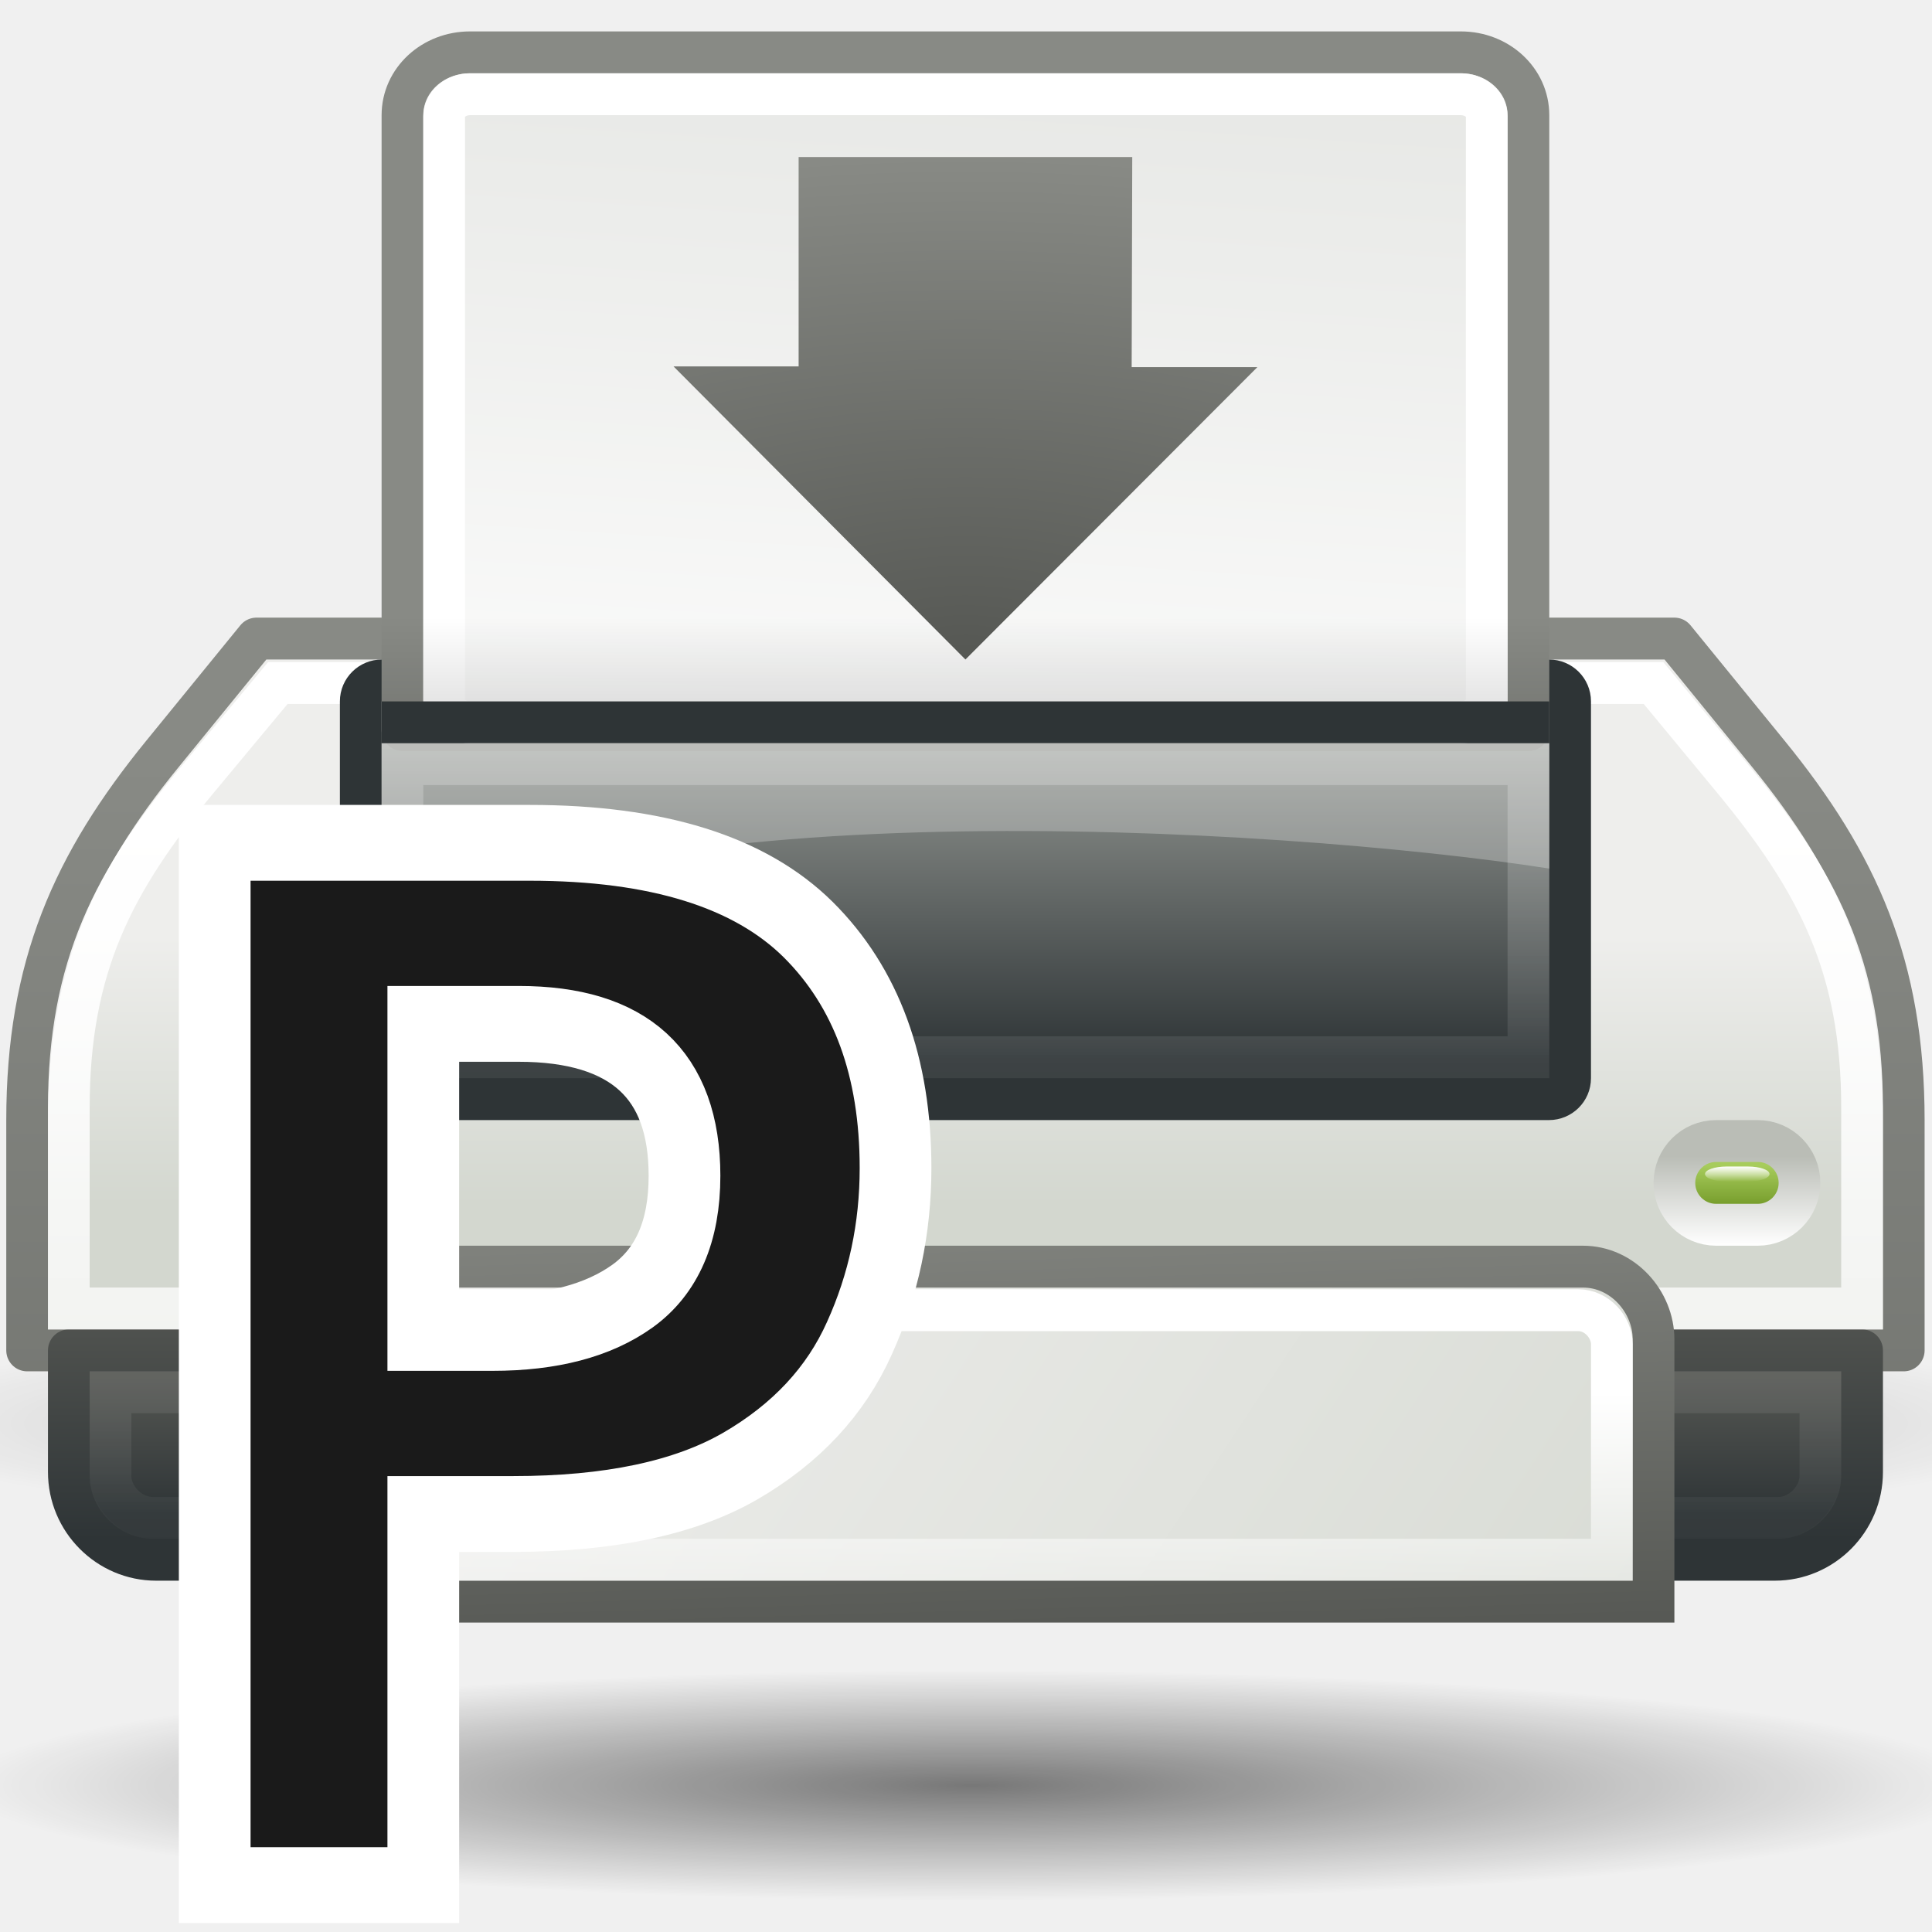
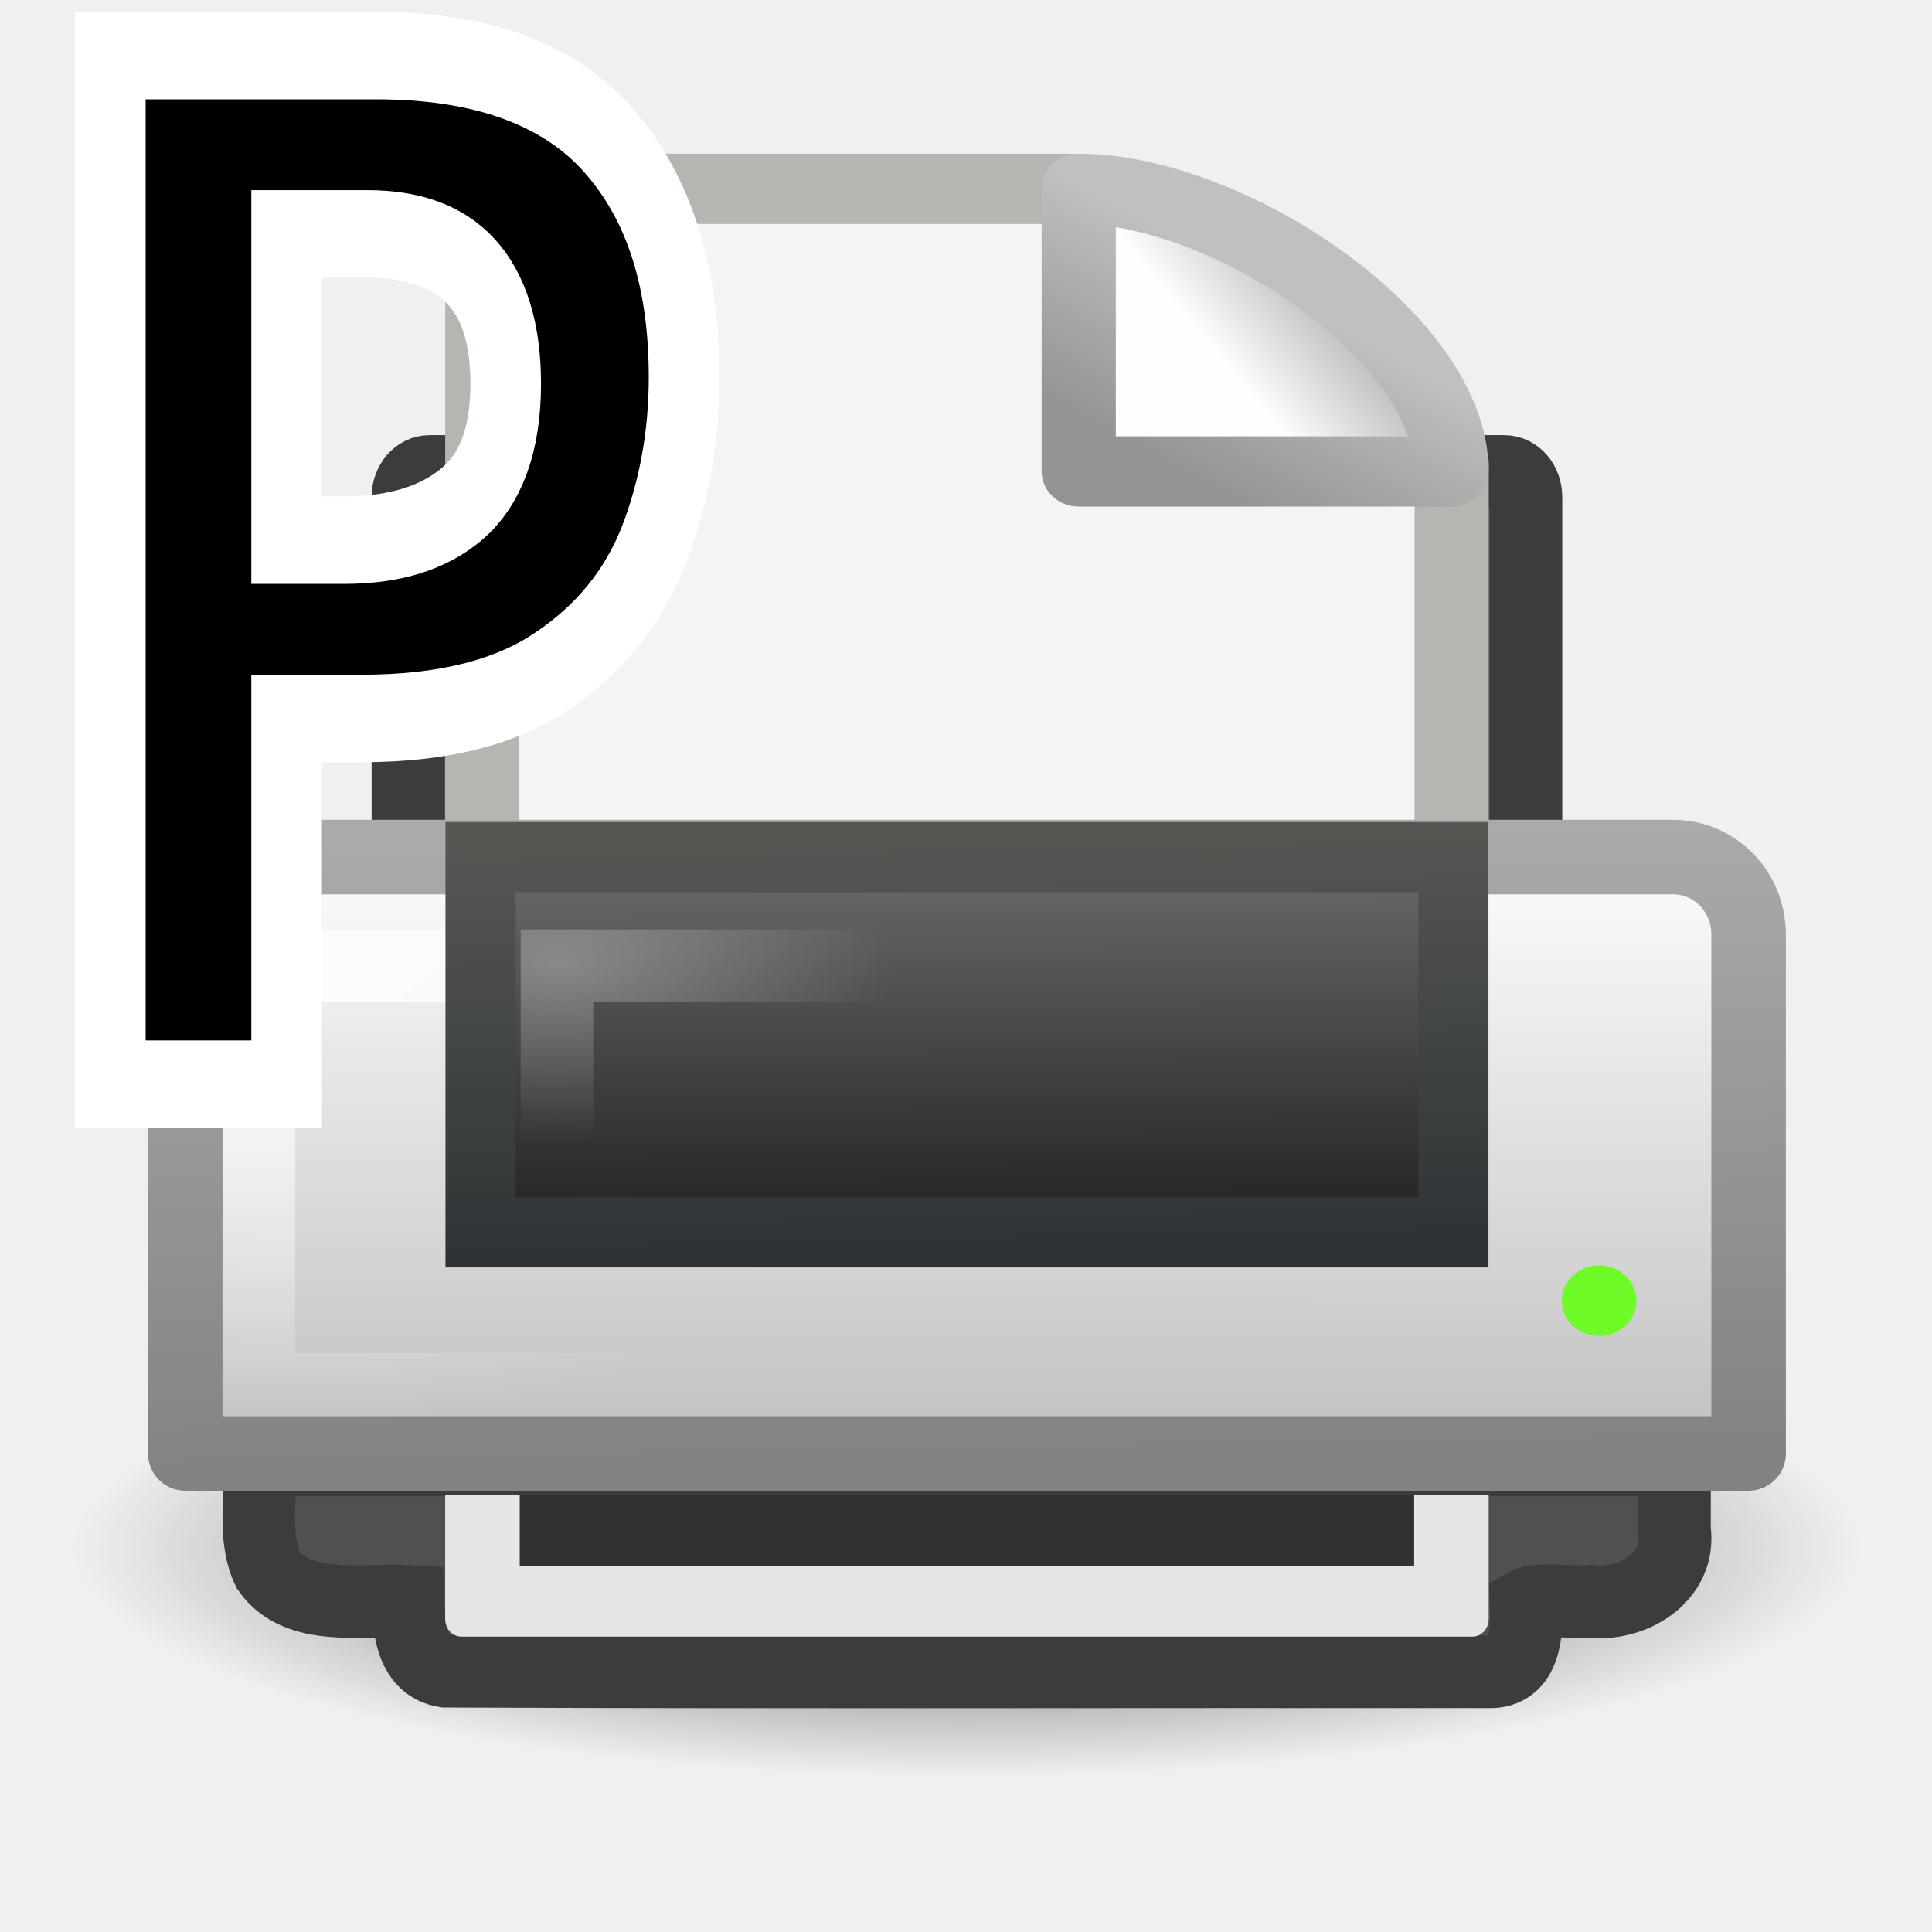
- <svg xmlns="http://www.w3.org/2000/svg" xmlns:xlink="http://www.w3.org/1999/xlink" height="48" width="48" version="1.1" id="svg2">
+ <svg xmlns="http://www.w3.org/2000/svg" xmlns:xlink="http://www.w3.org/1999/xlink" height="26" width="26" version="1.0" id="svg2">
  <defs id="defs4">
-     <radialGradient id="ag" gradientUnits="userSpaceOnUse" cy="22.977" cx="22.882" gradientTransform="matrix(2.8562,5.9388e-7,-2.7743e-7,1.3333,-107.0499,-6.83979)" r="9">
-       <stop stop-color="#555753" offset="0" id="stop7" />
-       <stop stop-color="#888a85" offset="1" id="stop9" />
-     </radialGradient>
-     <linearGradient id="ae" y2="33.216" gradientUnits="userSpaceOnUse" x2="11.312" gradientTransform="matrix(1.0442,0,0,0.98637,-66.16866,4.07061)" y1="21.688" x1="11.312">
-       <stop stop-color="#fff" offset="0" id="stop12" />
-       <stop stop-color="#fff" stop-opacity="0" offset="1" id="stop14" />
+     <linearGradient id="linearGradient7612">
+       <stop id="stop7614" style="stop-color:black;stop-opacity:1" offset="0" />
+       <stop id="stop7616" style="stop-color:black;stop-opacity:0" offset="1" />
    </linearGradient>
-     <linearGradient id="z" y2="20" gradientUnits="userSpaceOnUse" x2="20.125" gradientTransform="matrix(1,0,0,0.66667,-65.69519,9.46331)" y1="24.438" x1="20.125">
-       <stop offset="0" id="stop17" />
-       <stop stop-opacity="0" offset="1" id="stop19" />
+     <linearGradient id="linearGradient8589">
+       <stop id="stop8591" style="stop-color:#fefefe;stop-opacity:1" offset="0" />
+       <stop id="stop8593" style="stop-color:#bebebe;stop-opacity:1" offset="1" />
    </linearGradient>
-     <linearGradient id="x" y2="33.469" gradientUnits="userSpaceOnUse" x2="41.82" gradientTransform="translate(-65.19518,2.79661)" y1="33.109" x1="41.82">
-       <stop stop-color="#fff" offset="0" id="stop22" />
-       <stop stop-color="#fff" stop-opacity="0" offset="1" id="stop24" />
+     <linearGradient id="linearGradient4559">
+       <stop id="stop4561" style="stop-color:silver;stop-opacity:1" offset="0" />
+       <stop id="stop4563" style="stop-color:#949492;stop-opacity:1" offset="1" />
    </linearGradient>
-     <linearGradient id="ak" y2="43.94" xlink:href="#a" gradientUnits="userSpaceOnUse" x2="15.917" gradientTransform="matrix(1.1205,0,0,1.28,-69.58822,-8.26329)" y1="38.721" x1="15.917" />
-     <linearGradient id="am" y2="34.705" gradientUnits="userSpaceOnUse" x2="10.602" gradientTransform="matrix(1.129,0,0,1.3333,-69.79192,-10.37039)" y1="43.812" x1="10.824">
-       <stop stop-color="#555753" offset="0" id="stop28" />
-       <stop stop-color="#888a85" offset="1" id="stop30" />
+     <linearGradient id="linearGradient6866">
+       <stop id="stop6868" style="stop-color:#828282;stop-opacity:1" offset="0" />
+       <stop id="stop6870" style="stop-color:#aaa;stop-opacity:1" offset="1" />
    </linearGradient>
-     <linearGradient id="al" y2="40" gradientUnits="userSpaceOnUse" x2="9.858" gradientTransform="translate(-66.69522,1.79661)" y1="60.195" x1="40.315">
-       <stop stop-color="#d3d7cf" offset="0" id="stop33" />
-       <stop stop-color="#eeeeec" offset="1" id="stop35" />
+     <linearGradient id="linearGradient6842">
+       <stop id="stop6844" style="stop-color:white;stop-opacity:1" offset="0" />
+       <stop id="stop6846" style="stop-color:white;stop-opacity:0" offset="1" />
    </linearGradient>
-     <linearGradient id="aj" y2="31.168" gradientUnits="userSpaceOnUse" x2="38.743" gradientTransform="matrix(0.88533,0,0,1.4995,-60.20692,-8.93769)" y1="29.744" x1="38.743">
-       <stop stop-color="#babdb6" offset="0" id="stop38" />
-       <stop stop-color="#fff" offset="1" id="stop40" />
+     <linearGradient id="linearGradient6828">
+       <stop id="stop6830" style="stop-color:#6e6e6e;stop-opacity:1" offset="0" />
+       <stop id="stop6832" style="stop-color:#1e1e1e;stop-opacity:1" offset="1" />
    </linearGradient>
-     <linearGradient id="ai" y2="29.085" gradientUnits="userSpaceOnUse" x2="40.791" gradientTransform="matrix(0.66667,0,0,1,-50.69492,6.79661)" y1="30.003" x1="40.791">
-       <stop stop-color="#789e2d" offset="0" id="stop43" />
-       <stop stop-color="#a7cc5c" offset="1" id="stop45" />
+     <linearGradient id="linearGradient2366">
+       <stop id="stop2368" style="stop-color:#2e3436;stop-opacity:1" offset="0" />
+       <stop id="stop2370" style="stop-color:#555753;stop-opacity:1" offset="1" />
    </linearGradient>
-     <linearGradient id="y" y2="13.749" gradientUnits="userSpaceOnUse" x2="36.523" gradientTransform="matrix(1.08,0,0,1.0039,-67.61522,-8.30299)" y1="32.097" x1="36.523">
-       <stop stop-color="#888a85" offset="0" id="stop48" />
-       <stop stop-color="#888a85" offset="1" id="stop50" />
+     <linearGradient id="linearGradient2463">
+       <stop id="stop2465" style="stop-color:white;stop-opacity:1" offset="0" />
+       <stop id="stop2467" style="stop-color:white;stop-opacity:0" offset="1" />
    </linearGradient>
-     <linearGradient id="w" y2="-23.807" gradientUnits="userSpaceOnUse" x2="21.36" gradientTransform="matrix(1.08,0,0,1.0039,-67.61522,-4.28739)" y1="33.323" x1="17.409">
-       <stop stop-color="#fff" offset="0" id="stop53" />
-       <stop stop-color="#babdb6" offset="1" id="stop55" />
-     </linearGradient>
-     <linearGradient id="ad" y2="20.14" gradientUnits="userSpaceOnUse" x2="17.5" gradientTransform="matrix(1.0039,0,0,0.98413,-64.7391,3.09351)" y1="30.755" x1="17.5">
-       <stop stop-color="#2e3436" offset="0" id="stop58" />
-       <stop stop-color="#babdb6" offset="1" id="stop60" />
-     </linearGradient>
-     <linearGradient id="ac" y2="42.336" gradientUnits="userSpaceOnUse" x2="3.624" gradientTransform="translate(-64.69518,3.79661)" y1="38.1" x1="3.624">
-       <stop stop-color="#fff" offset="0" id="stop63" />
-       <stop stop-color="#fff" stop-opacity="0" offset="1" id="stop65" />
-     </linearGradient>
-     <linearGradient id="a">
-       <stop stop-color="#fff" offset="0" id="stop68" />
-       <stop stop-color="#fff" stop-opacity="0" offset="1" id="stop70" />
-     </linearGradient>
-     <linearGradient id="v" y2="69.14" xlink:href="#a" gradientUnits="userSpaceOnUse" x2="5.127" gradientTransform="translate(-65.69519,1.79661)" y1="25.373" x1="5.127" />
-     <linearGradient id="ab" y2="41.012" gradientUnits="userSpaceOnUse" x2="3.264" gradientTransform="translate(-64.69518,3.79661)" y1="35.073" x1="3.264">
-       <stop stop-color="#555753" offset="0" id="stop74" />
-       <stop stop-color="#2e3436" offset="1" id="stop76" />
-     </linearGradient>
-     <linearGradient id="aa" y2="37.148" gradientUnits="userSpaceOnUse" x2="5.057" gradientTransform="translate(-64.69518,3.79661)" y1="40.415" x1="5.057">
-       <stop stop-color="#2e3436" offset="0" id="stop79" />
-       <stop stop-color="#555753" offset="1" id="stop81" />
-     </linearGradient>
-     <linearGradient id="u" y2="24.368" gradientUnits="userSpaceOnUse" x2=".75" gradientTransform="translate(-65.69519,1.79661)" y1="67.989" x1=".75">
-       <stop stop-color="#555753" offset="0" id="stop84" />
-       <stop stop-color="#888a85" offset="1" id="stop86" />
-     </linearGradient>
-     <linearGradient id="ah" y2="24.249" gradientUnits="userSpaceOnUse" x2="35.5" gradientTransform="matrix(1,0,0,0.92157,-65.69519,8.07471)" y1="31.19" x1="35.5">
-       <stop stop-color="#d3d7cf" offset="0" id="stop89" />
-       <stop stop-color="#eeeeec" offset="1" id="stop91" />
-     </linearGradient>
-     <radialGradient id="af" gradientUnits="userSpaceOnUse" cy="38.763" cx="25.323" gradientTransform="matrix(1.0693,0,0,0.1089787,-68.75942,37.82272)" r="25.235">
-       <stop offset="0" id="stop94" />
-       <stop stop-opacity="0" offset="1" id="stop96" />
-     </radialGradient>
-     <radialGradient id="aj-4" gradientUnits="userSpaceOnUse" cy="38.763" cx="25.323" gradientTransform="matrix(1,0,0,0.1944,0,31.228)" r="25.235">
-       <stop offset="0" id="stop7-7" />
-       <stop stop-opacity="0" offset="1" id="stop9-6" />
-     </radialGradient>
-     <radialGradient id="radialGradient3072" gradientUnits="userSpaceOnUse" cy="38.763" cx="25.323" gradientTransform="matrix(1,0,0,0.1944,0,31.228)" r="25.235">
-       <stop offset="0" id="stop3074" />
-       <stop stop-opacity="0" offset="1" id="stop3076" />
-     </radialGradient>
-     <linearGradient id="bi" y2="24.249" gradientUnits="userSpaceOnUse" x2="35.5" gradientTransform="matrix(1,0,0,0.92157,0.23487,1.6389)" y1="31.19" x1="35.5">
-       <stop stop-color="#d3d7cf" offset="0" id="stop89-3" />
-       <stop stop-color="#eeeeec" offset="1" id="stop91-1" />
-     </linearGradient>
-     <linearGradient id="al-7" y2="24.368" gradientUnits="userSpaceOnUse" x2="0.75" gradientTransform="translate(0.23487,-4.6393)" y1="67.989" x1="0.75">
-       <stop stop-color="#555753" offset="0" id="stop94-5" />
-       <stop stop-color="#888a85" offset="1" id="stop96-9" />
-     </linearGradient>
-     <linearGradient id="ar" y2="37.148" gradientUnits="userSpaceOnUse" x2="5.057" gradientTransform="translate(1.2349,-2.6393)" y1="40.415" x1="5.057">
-       <stop stop-color="#2e3436" offset="0" id="stop79-6" />
-       <stop stop-color="#555753" offset="1" id="stop81-2" />
-     </linearGradient>
-     <linearGradient id="as" y2="41.012" gradientUnits="userSpaceOnUse" x2="3.264" gradientTransform="translate(1.2349,-2.6393)" y1="35.073" x1="3.264">
-       <stop stop-color="#555753" offset="0" id="stop84-1" />
-       <stop stop-color="#2e3436" offset="1" id="stop86-7" />
-     </linearGradient>
-     <linearGradient id="am-8" y2="69.14" xlink:href="#ai-5" gradientUnits="userSpaceOnUse" x2="5.127" gradientTransform="translate(0.23487,-4.6393)" y1="25.373" x1="5.127" />
-     <linearGradient id="ai-5">
-       <stop stop-color="#fff" offset="0" id="stop33-7" />
-       <stop stop-color="#fff" stop-opacity="0" offset="1" id="stop35-4" />
-     </linearGradient>
-     <linearGradient id="at" y2="42.336" gradientUnits="userSpaceOnUse" x2="3.624" gradientTransform="translate(1.2349,-2.6393)" y1="38.1" x1="3.624">
-       <stop stop-color="#fff" offset="0" id="stop73" />
-       <stop stop-color="#fff" stop-opacity="0" offset="1" id="stop75" />
-     </linearGradient>
-     <linearGradient id="au" y2="20.14" gradientUnits="userSpaceOnUse" x2="17.5" gradientTransform="matrix(1.0039,0,0,0.98413,1.1909,-3.3424)" y1="30.755" x1="17.5">
-       <stop stop-color="#2e3436" offset="0" id="stop68-1" />
-       <stop stop-color="#babdb6" offset="1" id="stop70-8" />
-     </linearGradient>
-     <linearGradient id="an" y2="-23.807" gradientUnits="userSpaceOnUse" x2="21.36" gradientTransform="matrix(1.08,0,0,1.0039,-1.6851,-10.723)" y1="33.323" x1="17.409">
-       <stop stop-color="#fff" offset="0" id="stop58-5" />
-       <stop stop-color="#babdb6" offset="1" id="stop60-9" />
-     </linearGradient>
-     <linearGradient id="ap" y2="13.749" gradientUnits="userSpaceOnUse" x2="36.523" gradientTransform="matrix(1.08,0,0,1.0039,-1.6851,-14.739)" y1="32.097" x1="36.523">
-       <stop stop-color="#888a85" offset="0" id="stop63-7" />
-       <stop stop-color="#888a85" offset="1" id="stop65-5" />
-     </linearGradient>
-     <linearGradient id="bj" y2="29.085" gradientUnits="userSpaceOnUse" x2="40.791" gradientTransform="matrix(0.66667,0,0,1,15.235,0.36071)" y1="30.003" x1="40.791">
-       <stop stop-color="#789e2d" offset="0" id="stop48-3" />
-       <stop stop-color="#a7cc5c" offset="1" id="stop50-8" />
-     </linearGradient>
-     <linearGradient id="bk" y2="31.168" gradientUnits="userSpaceOnUse" x2="38.743" gradientTransform="matrix(0.88533,0,0,1.4995,5.7231,-15.374)" y1="29.744" x1="38.743">
-       <stop stop-color="#babdb6" offset="0" id="stop53-8" />
-       <stop stop-color="#fff" offset="1" id="stop55-3" />
-     </linearGradient>
-     <linearGradient id="bm" y2="40" gradientUnits="userSpaceOnUse" x2="9.858" gradientTransform="translate(-0.76513,-4.6393)" y1="60.195" x1="40.315">
-       <stop stop-color="#d3d7cf" offset="0" id="stop38-1" />
-       <stop stop-color="#eeeeec" offset="1" id="stop40-8" />
-     </linearGradient>
-     <linearGradient id="bn" y2="34.705" gradientUnits="userSpaceOnUse" x2="10.602" gradientTransform="matrix(1.129,0,0,1.3333,-3.8619,-16.806)" y1="43.812" x1="10.824">
-       <stop stop-color="#555753" offset="0" id="stop43-9" />
-       <stop stop-color="#888a85" offset="1" id="stop45-6" />
-     </linearGradient>
-     <linearGradient id="bl" y2="43.94" xlink:href="#ai-5" gradientUnits="userSpaceOnUse" x2="15.917" gradientTransform="matrix(1.1205,0,0,1.28,-3.6582,-14.699)" y1="38.721" x1="15.917" />
-     <linearGradient id="linearGradient3119">
-       <stop stop-color="#fff" offset="0" id="stop3121" />
-       <stop stop-color="#fff" stop-opacity="0" offset="1" id="stop3123" />
-     </linearGradient>
-     <linearGradient id="ao" y2="33.469" gradientUnits="userSpaceOnUse" x2="41.82" gradientTransform="translate(0.73487,-3.6393)" y1="33.109" x1="41.82">
-       <stop stop-color="#fff" offset="0" id="stop27" />
-       <stop stop-color="#fff" stop-opacity="0" offset="1" id="stop29" />
-     </linearGradient>
-     <linearGradient id="aq" y2="20" gradientUnits="userSpaceOnUse" x2="20.125" gradientTransform="matrix(1,0,0,0.66667,0.23487,3.0274)" y1="24.438" x1="20.125">
-       <stop offset="0" id="stop22-4" />
-       <stop stop-opacity="0" offset="1" id="stop24-3" />
-     </linearGradient>
-     <linearGradient id="av" y2="33.216" gradientUnits="userSpaceOnUse" x2="11.312" gradientTransform="matrix(1.0442,0,0,0.98637,-0.2386,-2.3653)" y1="21.688" x1="11.312">
-       <stop stop-color="#fff" offset="0" id="stop17-3" />
-       <stop stop-color="#fff" stop-opacity="0" offset="1" id="stop19-3" />
-     </linearGradient>
-     <radialGradient id="az" gradientUnits="userSpaceOnUse" cy="22.977" cx="22.882" gradientTransform="matrix(2.8562,5.9388e-7,-2.7743e-7,1.3333,-41.12,-13.276)" r="9">
-       <stop stop-color="#555753" offset="0" id="stop12-8" />
-       <stop stop-color="#888a85" offset="1" id="stop14-6" />
-     </radialGradient>
-     <radialGradient r="25.235" cy="38.763" cx="25.323" gradientTransform="matrix(1,0,0,0.1944,0,31.228)" gradientUnits="userSpaceOnUse" id="radialGradient3156" xlink:href="#aj-4" />
-     <radialGradient r="25.235" cy="38.763" cx="25.323" gradientTransform="matrix(1,0,0,0.1944,0,31.228)" gradientUnits="userSpaceOnUse" id="radialGradient3158" xlink:href="#aj-4" />
-     <radialGradient r="9" cy="22.977" cx="22.882" gradientTransform="matrix(2.8562,5.9388e-7,-2.7743e-7,1.3333,-41.12,-13.276)" gradientUnits="userSpaceOnUse" id="radialGradient3160" xlink:href="#az" />
-     <radialGradient r="25.235" cy="38.763" cx="25.323" gradientTransform="matrix(1,0,0,0.1944,0,31.228)" gradientUnits="userSpaceOnUse" id="radialGradient3156-6" xlink:href="#aj-4-3" />
-     <radialGradient id="aj-4-3" gradientUnits="userSpaceOnUse" cy="38.763" cx="25.323" gradientTransform="matrix(1,0,0,0.1944,0,31.228)" r="25.235">
-       <stop offset="0" id="stop7-7-5" />
-       <stop stop-opacity="0" offset="1" id="stop9-6-0" />
-     </radialGradient>
-     <radialGradient r="25.235" cy="38.763" cx="25.323" gradientTransform="matrix(1,0,0,0.1944,0,31.228)" gradientUnits="userSpaceOnUse" id="radialGradient3158-8" xlink:href="#aj-4-3" />
-     <radialGradient id="radialGradient3937" gradientUnits="userSpaceOnUse" cy="38.763" cx="25.323" gradientTransform="matrix(1,0,0,0.1944,0,31.228)" r="25.235">
-       <stop offset="0" id="stop3939" />
-       <stop stop-opacity="0" offset="1" id="stop3941" />
-     </radialGradient>
-     <linearGradient id="bi-0" y2="24.249" gradientUnits="userSpaceOnUse" x2="35.5" gradientTransform="matrix(1,0,0,0.92157,0.23487,1.6389)" y1="31.19" x1="35.5">
-       <stop stop-color="#d3d7cf" offset="0" id="stop89-3-4" />
-       <stop stop-color="#eeeeec" offset="1" id="stop91-1-1" />
-     </linearGradient>
-     <linearGradient id="al-7-1" y2="24.368" gradientUnits="userSpaceOnUse" x2="0.75" gradientTransform="translate(0.23487,-4.6393)" y1="67.989" x1="0.75">
-       <stop stop-color="#555753" offset="0" id="stop94-5-3" />
-       <stop stop-color="#888a85" offset="1" id="stop96-9-5" />
-     </linearGradient>
-     <linearGradient id="ar-9" y2="37.148" gradientUnits="userSpaceOnUse" x2="5.057" gradientTransform="translate(1.2349,-2.6393)" y1="40.415" x1="5.057">
-       <stop stop-color="#2e3436" offset="0" id="stop79-6-3" />
-       <stop stop-color="#555753" offset="1" id="stop81-2-4" />
-     </linearGradient>
-     <linearGradient id="as-1" y2="41.012" gradientUnits="userSpaceOnUse" x2="3.264" gradientTransform="translate(1.2349,-2.6393)" y1="35.073" x1="3.264">
-       <stop stop-color="#555753" offset="0" id="stop84-1-5" />
-       <stop stop-color="#2e3436" offset="1" id="stop86-7-0" />
-     </linearGradient>
-     <linearGradient id="am-8-8" y2="69.14" xlink:href="#ai-5-3" gradientUnits="userSpaceOnUse" x2="5.127" gradientTransform="translate(0.23487,-4.6393)" y1="25.373" x1="5.127" />
-     <linearGradient id="ai-5-3">
-       <stop stop-color="#fff" offset="0" id="stop33-7-5" />
-       <stop stop-color="#fff" stop-opacity="0" offset="1" id="stop35-4-6" />
-     </linearGradient>
-     <linearGradient id="at-5" y2="42.336" gradientUnits="userSpaceOnUse" x2="3.624" gradientTransform="translate(1.2349,-2.6393)" y1="38.1" x1="3.624">
-       <stop stop-color="#fff" offset="0" id="stop73-9" />
-       <stop stop-color="#fff" stop-opacity="0" offset="1" id="stop75-9" />
-     </linearGradient>
-     <linearGradient id="au-0" y2="20.14" gradientUnits="userSpaceOnUse" x2="17.5" gradientTransform="matrix(1.0039,0,0,0.98413,1.1909,-3.3424)" y1="30.755" x1="17.5">
-       <stop stop-color="#2e3436" offset="0" id="stop68-1-7" />
-       <stop stop-color="#babdb6" offset="1" id="stop70-8-6" />
-     </linearGradient>
-     <linearGradient id="an-3" y2="-23.807" gradientUnits="userSpaceOnUse" x2="21.36" gradientTransform="matrix(1.08,0,0,1.0039,-1.6851,-10.723)" y1="33.323" x1="17.409">
-       <stop stop-color="#fff" offset="0" id="stop58-5-7" />
-       <stop stop-color="#babdb6" offset="1" id="stop60-9-6" />
-     </linearGradient>
-     <linearGradient id="ap-1" y2="13.749" gradientUnits="userSpaceOnUse" x2="36.523" gradientTransform="matrix(1.08,0,0,1.0039,-1.6851,-14.739)" y1="32.097" x1="36.523">
-       <stop stop-color="#888a85" offset="0" id="stop63-7-5" />
-       <stop stop-color="#888a85" offset="1" id="stop65-5-0" />
-     </linearGradient>
-     <linearGradient id="bj-6" y2="29.085" gradientUnits="userSpaceOnUse" x2="40.791" gradientTransform="matrix(0.66667,0,0,1,15.235,0.36071)" y1="30.003" x1="40.791">
-       <stop stop-color="#789e2d" offset="0" id="stop48-3-5" />
-       <stop stop-color="#a7cc5c" offset="1" id="stop50-8-0" />
-     </linearGradient>
-     <linearGradient id="bk-8" y2="31.168" gradientUnits="userSpaceOnUse" x2="38.743" gradientTransform="matrix(0.88533,0,0,1.4995,5.7231,-15.374)" y1="29.744" x1="38.743">
-       <stop stop-color="#babdb6" offset="0" id="stop53-8-1" />
-       <stop stop-color="#fff" offset="1" id="stop55-3-2" />
-     </linearGradient>
-     <linearGradient id="bm-2" y2="40" gradientUnits="userSpaceOnUse" x2="9.858" gradientTransform="translate(-0.76513,-4.6393)" y1="60.195" x1="40.315">
-       <stop stop-color="#d3d7cf" offset="0" id="stop38-1-6" />
-       <stop stop-color="#eeeeec" offset="1" id="stop40-8-9" />
-     </linearGradient>
-     <linearGradient id="bn-1" y2="34.705" gradientUnits="userSpaceOnUse" x2="10.602" gradientTransform="matrix(1.129,0,0,1.3333,-3.8619,-16.806)" y1="43.812" x1="10.824">
-       <stop stop-color="#555753" offset="0" id="stop43-9-0" />
-       <stop stop-color="#888a85" offset="1" id="stop45-6-4" />
-     </linearGradient>
-     <linearGradient id="bl-2" y2="43.94" xlink:href="#ai-5-3" gradientUnits="userSpaceOnUse" x2="15.917" gradientTransform="matrix(1.1205,0,0,1.28,-3.6582,-14.699)" y1="38.721" x1="15.917" />
-     <linearGradient id="linearGradient3984">
-       <stop stop-color="#fff" offset="0" id="stop3986" />
-       <stop stop-color="#fff" stop-opacity="0" offset="1" id="stop3988" />
-     </linearGradient>
-     <linearGradient id="ao-7" y2="33.469" gradientUnits="userSpaceOnUse" x2="41.82" gradientTransform="translate(0.73487,-3.6393)" y1="33.109" x1="41.82">
-       <stop stop-color="#fff" offset="0" id="stop27-4" />
-       <stop stop-color="#fff" stop-opacity="0" offset="1" id="stop29-0" />
-     </linearGradient>
-     <linearGradient id="aq-3" y2="20" gradientUnits="userSpaceOnUse" x2="20.125" gradientTransform="matrix(1,0,0,0.66667,0.23487,3.0274)" y1="24.438" x1="20.125">
-       <stop offset="0" id="stop22-4-2" />
-       <stop stop-opacity="0" offset="1" id="stop24-3-8" />
-     </linearGradient>
-     <linearGradient id="av-0" y2="33.216" gradientUnits="userSpaceOnUse" x2="11.312" gradientTransform="matrix(1.0442,0,0,0.98637,-0.2386,-2.3653)" y1="21.688" x1="11.312">
-       <stop stop-color="#fff" offset="0" id="stop17-3-3" />
-       <stop stop-color="#fff" stop-opacity="0" offset="1" id="stop19-3-7" />
-     </linearGradient>
-     <radialGradient r="9" cy="22.977" cx="22.882" gradientTransform="matrix(2.8562,5.9388e-7,-2.7743e-7,1.3333,-41.12,-13.276)" gradientUnits="userSpaceOnUse" id="radialGradient3160-0" xlink:href="#az-0" />
-     <radialGradient id="az-0" gradientUnits="userSpaceOnUse" cy="22.977" cx="22.882" gradientTransform="matrix(2.8562,5.9388e-7,-2.7743e-7,1.3333,-41.12,-13.276)" r="9">
-       <stop stop-color="#555753" offset="0" id="stop12-8-3" />
-       <stop stop-color="#888a85" offset="1" id="stop14-6-4" />
-     </radialGradient>
-     <radialGradient r="9" cy="22.977" cx="22.882" gradientTransform="matrix(2.8562,5.9388e-7,-2.7743e-7,1.3333,-41.12,-13.276)" gradientUnits="userSpaceOnUse" id="radialGradient4024" xlink:href="#az-0" />
+     <radialGradient xlink:href="#linearGradient2463" id="radialGradient3363" gradientUnits="userSpaceOnUse" gradientTransform="matrix(0.345978,-0.00249102,0.00146451,0.1825476,3.49765,10.23346)" cx="11.537" cy="15.28" fx="11.537" fy="15.28" r="13" />
+     <linearGradient xlink:href="#linearGradient6828" id="linearGradient3366" gradientUnits="userSpaceOnUse" gradientTransform="matrix(0.4848728,0,0,0.4590542,1.375555,1.665128)" x1="21.919" y1="21" x2="22.008" y2="33" />
+     <linearGradient xlink:href="#linearGradient2366" id="linearGradient3368" gradientUnits="userSpaceOnUse" gradientTransform="matrix(0.4848728,0,0,0.4590542,1.375555,1.665128)" x1="15.601" y1="33" x2="15.335" y2="21" />
+     <radialGradient xlink:href="#linearGradient6842" id="radialGradient3371" gradientUnits="userSpaceOnUse" gradientTransform="matrix(0.4647833,0.00764214,-0.00586981,0.2740227,1.926003,10.14093)" cx="3.759" cy="11.918" fx="3.759" fy="11.918" r="21" />
+     <linearGradient xlink:href="#linearGradient8589" id="linearGradient3374" gradientUnits="userSpaceOnUse" gradientTransform="matrix(0.4892901,0,0,0.5016402,1.269537,1.250709)" x1="11.519" y1="20" x2="11.506" y2="37" />
+     <linearGradient xlink:href="#linearGradient6866" id="linearGradient3376" gradientUnits="userSpaceOnUse" gradientTransform="matrix(0.4892901,0,0,0.5016402,1.269537,1.250719)" x1="20.562" y1="37" x2="20.279" y2="20" />
+     <radialGradient xlink:href="#linearGradient7612" id="radialGradient3384" gradientUnits="userSpaceOnUse" gradientTransform="matrix(0.6294118,0,0,0.1614887,-2.093382,14.07418)" cx="24" cy="41.875" fx="24" fy="41.875" r="19.125" />
+     <linearGradient xlink:href="#linearGradient8589" id="linearGradient3386" gradientUnits="userSpaceOnUse" gradientTransform="matrix(0.3707081,0,0,0.3548465,-0.8566575,-0.04895116)" x1="32.892" y1="8.059" x2="36.358" y2="5.457" />
+     <linearGradient xlink:href="#linearGradient4559" id="linearGradient3388" gradientUnits="userSpaceOnUse" gradientTransform="matrix(0.6844293,0,0,0.6820072,-0.2131519,0.1569169)" x1="17.289" y1="2.185" x2="15.18" y2="5.821" />
  </defs>
-   <g transform="matrix(1.0361,0,0,1.0403,-1.123854,-1.675588)" id="g167">
-     <path style="opacity:0.5;color:#000000;fill:url(#radialGradient3156)" d="m 50.558,38.763 a 25.235,4.906 0 1 1 -50.47,0 25.235,4.906 0 1 1 50.47,0 z" transform="matrix(0.96037,0,0,0.56059,0.070385,22.52)" id="path169" />
-     <path style="opacity:0.3;fill:url(#radialGradient3158)" d="m 50.558,38.763 a 25.235,4.906 0 1 1 -50.47,0 25.235,4.906 0 1 1 50.47,0 z" transform="matrix(1.0693,0,0,0.56059,-2.8294,13.88)" id="path171" />
-     <path style="fill:url(#bi);stroke:url(#al-7);stroke-linecap:square;stroke-linejoin:round" d="m 7.235,16.861 -2.25,2.749 c -2.151,2.627 -3.25,5.069 -3.25,8.755 v 5.496 h 45 v -5.496 c 0,-3.686 -1.099,-6.128 -3.25,-8.755 l -2.25,-2.749 h -34 z" id="path173" />
-     <path style="fill:url(#ar);stroke:url(#as);stroke-linecap:round;stroke-linejoin:round;enable-background:new" d="m 2.735,33.861 v 2.906 c 0,1.152 0.942,2.094 2.094,2.094 h 38.813 c 1.152,0 2.094,-0.942 2.094,-2.094 v -2.906 h -43 z" id="path175" />
-     <path style="fill:none;stroke:url(#am-8);stroke-linecap:square" d="m 7.747,17.923 -1.912,2.289 c -2.035,2.437 -3.1,4.486 -3.1,7.856 v 4.792 h 43 v -4.792 c 0,-3.37 -1.072,-5.413 -3.1,-7.856 l -1.9,-2.289 H 7.747 z" id="path177" />
-     <path style="opacity:0.08;fill:none;stroke:url(#at);stroke-linecap:round;enable-background:new" d="m 44.735,34.861 v 2 c 0,0.519 -0.481,1 -1,1 h -39 c -0.519,0 -1,-0.481 -1,-1 v -2 h 41 z" id="path179" />
-     <rect style="fill:url(#au);stroke:#2e3436;stroke-width:1;stroke-linecap:round;stroke-linejoin:round;enable-background:new" rx="0.508" ry="0.5" height="10" width="29" y="17.861" x="9.735" id="rect181" />
-     <path style="fill:url(#an);stroke:url(#ap);stroke-linecap:square;stroke-linejoin:round" d="m 12.355,2.861 h 23.76 c 0.897,0 1.62,0.666 1.62,1.5 l 2e-6,14.687 -27,-0.004 -2e-6,-14.683 c 0,-0.834 0.723,-1.5 1.62,-1.5 z" id="path183" />
-     <rect style="fill:none;stroke:#ffffff;stroke-width:1;stroke-linecap:square;stroke-linejoin:round" rx="0.624" ry="0.528" height="15" width="25" y="3.861" x="11.735" id="rect185" />
-     <rect style="fill:url(#bj);stroke:url(#bk);stroke-linecap:square" rx="1" ry="1" height="2" width="3" y="28.861" x="41.235" id="rect187" />
-     <path style="fill:url(#bm);stroke:url(#bn);stroke-linecap:square" d="m 9.428,31.861 h 29.613 c 0.964,0 1.694,0.848 1.694,1.733 v 6.267 l -33,1.1e-5 v -6.267 c 0,-0.987 0.774,-1.733 1.694,-1.733 z" id="path189" />
-     <path style="fill:none;stroke:url(#bl);stroke-linecap:square" d="m 9.541,32.901 c -0.454,0 -0.806,0.297 -0.806,0.81 v 5.15 h 31 v -5.15 c 0,-0.393 -0.349,-0.81 -0.806,-0.81 h -29.387 z" id="path191" />
-     <rect style="fill:url(#ao)" rx="0.516" ry="0.18" height="0.359" width="1.547" y="29.47" x="41.969" id="rect193" />
-     <rect style="opacity:0.15;fill:url(#aq);fill-rule:evenodd" rx="0" ry="0" height="2" width="28" y="16.361" x="10.235" id="rect195" />
-     <rect style="opacity:0.243;fill:none;stroke:url(#av);stroke-linecap:round;enable-background:new" height="7" width="27" y="19.861" x="10.735" id="rect197" />
-     <path style="fill:#888a85;fill-opacity:0.75;fill-rule:evenodd;stroke:#2e3436;stroke-width:1;stroke-linecap:square;enable-background:new" d="m 10.735,18.861 h 27" id="path199" />
-     <path style="opacity:0.263;fill:#ffffff;enable-background:new" d="m 10.235,19.361 h 28 v 2.993 c -6.462,-1.003 -23.154,-2.007 -28,2.007 v -5 z" id="path201" />
-     <path style="fill:url(#radialGradient3160)" d="m 20.235,5.361 h 8 l -0.014,5.018 h 3.014 l -7,6.982 -7,-7 h 3 v -5 z" id="path203" />
+   <path style="opacity:0.7;fill:url(#radialGradient3384);fill-opacity:1;fill-rule:nonzero;stroke:none;stroke-width:4;marker:none;visibility:visible;display:inline;overflow:visible" id="path3087" d="m 25.05,20.837 c 0,1.706 -5.389,3.088 -12.037,3.088 -6.648,0 -12.037,-1.383 -12.037,-3.088 0,-1.706 5.389,-3.088 12.037,-3.088 6.648,0 12.037,1.383 12.037,3.088 l 0,0 z" />
+   <rect style="fill:#505050;fill-opacity:1;stroke:#3c3d3a;stroke-width:0.976;stroke-linecap:round;stroke-linejoin:round;stroke-miterlimit:4;stroke-opacity:1;stroke-dasharray:none;display:inline" id="rect2315" y="6.344" x="5.489" ry="0.344" rx="0.292" height="10.453" width="15.047" />
+   <g id="layer1" transform="matrix(1.003125,0,0,0.9502995,4.9875,2.068111)">
+     <path style="fill:#f4f4f4;fill-opacity:1;stroke:#b5b6b2;stroke-width:0.995;stroke-linecap:butt;stroke-linejoin:round;stroke-miterlimit:4;stroke-opacity:1;stroke-dasharray:none;stroke-dashoffset:0;display:inline" id="rect2594" d="m 1.498,0.498 c 2.98,0 4.938,0 7.918,0 0.523,0.162 4.354,2.614 5.087,3.89 0,3.907 0,7.207 0,11.114 -4.335,0 -8.67,0 -13.005,0 0,-5.002 0,-10.003 0,-15.005 z" />
+     <path style="fill:url(#linearGradient3386);fill-opacity:1;fill-rule:evenodd;stroke:url(#linearGradient3388);stroke-width:0.995;stroke-linecap:butt;stroke-linejoin:round;stroke-miterlimit:4;stroke-opacity:1;stroke-dasharray:none;display:inline" id="path12038" d="M 9.5,0.498 C 9.5,2.041 9.5,4.5 9.5,4.5 c 0,0 4.081,0 5.002,0 0,-1.902 -3.006,-4.002 -5.002,-4.002 z" />
  </g>
-   <text style="font-size:58.581px;line-height:122%;letter-spacing:0px;word-spacing:0px;fill:#909392;stroke:#ffffff;stroke-width:1.832;stroke-miterlimit:4;stroke-opacity:1;stroke-dasharray:none;font-family:Sans" xml:space="preserve" transform="scale(0.9726541,1.028115)" line-height="122%" font-size="41.51px" y="45.554" x="37.114" id="text134-2">
-     <tspan style="font-size:35.281px;font-weight:bold;text-align:center;line-height:122%;letter-spacing:-1.75px;text-anchor:middle;fill:#1a1a1a;stroke:#ffffff;stroke-width:1.832;stroke-miterlimit:4;stroke-opacity:1;stroke-dasharray:none;font-family:Saab" font-weight="bold" font-size="18px" line-height="122%" y="45.554" x="36.239" id="tspan136-5">P</tspan>
+   <path style="fill:#505050;fill-opacity:1;stroke:#3c3d3a;stroke-width:0.976;stroke-linecap:square;stroke-linejoin:miter;stroke-miterlimit:4;stroke-opacity:1;stroke-dasharray:none" id="rect6333" d="m 3.49,19.649 c 0.037,0.492 -0.096,1.022 0.118,1.478 0.402,0.579 1.288,0.389 1.881,0.422 0.011,0.342 0.043,0.869 0.502,0.942 4.839,0.019 9.204,0.003 14.044,0.008 0.499,0.015 0.518,-0.552 0.502,-0.912 0.163,-0.089 0.627,-0.013 0.852,-0.038 0.557,0.077 1.239,-0.313 1.146,-0.963 0,-0.312 0,-0.624 0,-0.937 -6.348,0 -12.696,0 -19.044,0 z" />
+   <path style="fill:url(#linearGradient3374);fill-opacity:1;stroke:url(#linearGradient3376);stroke-width:1.003;stroke-linecap:round;stroke-linejoin:round;stroke-miterlimit:4;stroke-opacity:1;stroke-dasharray:none" id="rect2313" d="m 3.51,11.534 19.005,0 c 0.564,0 1.017,0.465 1.017,1.043 l 0,6.983 -21.039,0 0,-6.983 c 0,-0.578 0.454,-1.043 1.017,-1.043 z" />
+   <path style="opacity:0.9;fill:none;stroke:url(#radialGradient3371);stroke-width:0.976;stroke-linecap:round;stroke-linejoin:miter;stroke-miterlimit:4;stroke-opacity:1;stroke-dasharray:none;display:inline" id="rect2374" d="m 3.948,12.997 18.13,0 c 0.241,0 0.465,0.196 0.465,0.407 l 0,5.295 -19.059,0 0,-5.295 c 0,-0.211 0.224,-0.407 0.465,-0.407 z" />
+   <rect style="fill:url(#linearGradient3366);fill-opacity:1;stroke:url(#linearGradient3368);stroke-width:0.944;stroke-linecap:round;stroke-linejoin:miter;stroke-miterlimit:4;stroke-opacity:1;stroke-dasharray:none" id="rect2319" y="11.535" x="6.467" height="5.05" width="13.092" />
+   <rect style="opacity:0.3;fill:none;stroke:url(#radialGradient3363);stroke-width:0.976;stroke-linecap:round;stroke-linejoin:miter;stroke-miterlimit:4;stroke-opacity:1;stroke-dasharray:none;display:inline" id="rect2459" y="12.996" x="7.495" height="2.851" width="11.035" />
+   <path style="fill:#6efb27;fill-opacity:1;stroke:none" id="path2764" d="m 22.022,17.504 c 2.43e-4,0.262 -0.224,0.475 -0.502,0.475 -0.277,0 -0.502,-0.213 -0.502,-0.475 -2.43e-4,-0.262 0.224,-0.475 0.502,-0.475 0.277,0 0.502,0.213 0.502,0.475 l 0,0 z" />
+   <path style="fill:#e6e6e6;fill-opacity:1;stroke:none" id="rect6331" d="m 20.034,20.124 0,1.663 c 0,0.132 -0.098,0.238 -0.219,0.238 l -13.605,0 c -0.122,0 -0.219,-0.106 -0.219,-0.238 l 0,-1.663 14.044,0 z" />
+   <rect style="fill:#323232;fill-opacity:1;stroke:none" id="rect6329" y="20.124" x="6.994" height="0.95" width="12.037" />
+   <text xml:space="preserve" style="font-size:17.417px;font-style:normal;font-weight:normal;line-height:125%;letter-spacing:0px;word-spacing:0px;fill:#000000;fill-opacity:1;stroke:#ffffff;stroke-width:1.058;stroke-miterlimit:4;stroke-opacity:1;stroke-dasharray:none;font-family:Sans" x="0.089" y="13.112" id="text3097" transform="scale(0.8984977,1.112969)">
+     <tspan id="tspan3099" x="0.089" y="13.112" style="font-weight:bold;stroke:#ffffff;stroke-width:1.058;stroke-miterlimit:4;stroke-opacity:1;stroke-dasharray:none;-inkscape-font-specification:Sans Bold">P</tspan>
  </text>
</svg>
